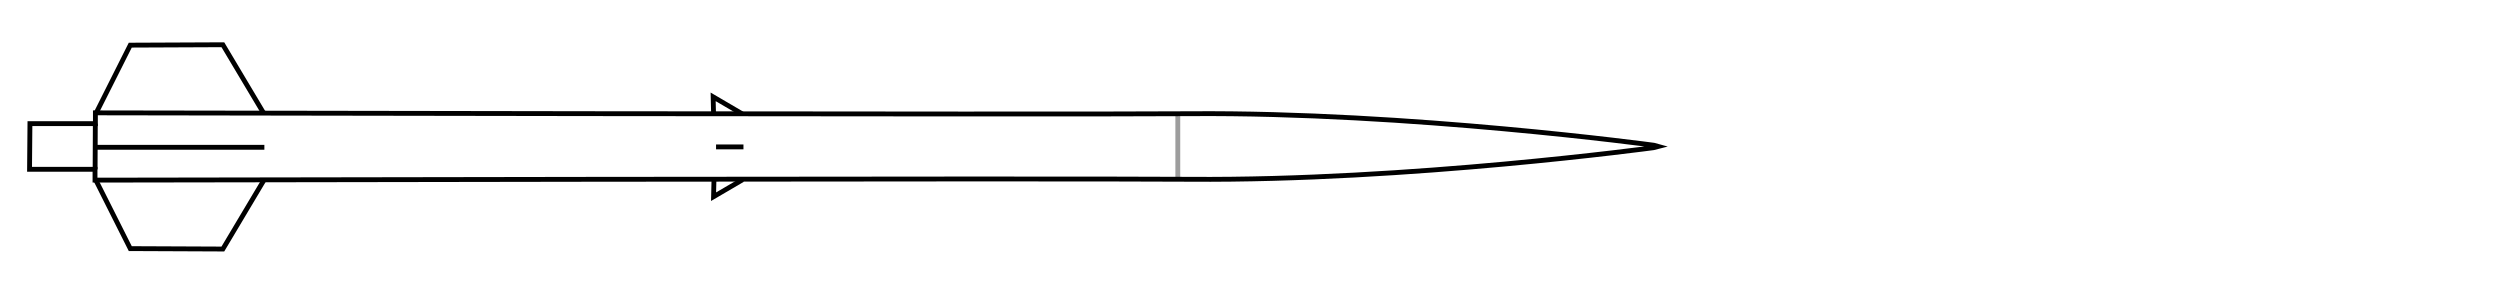
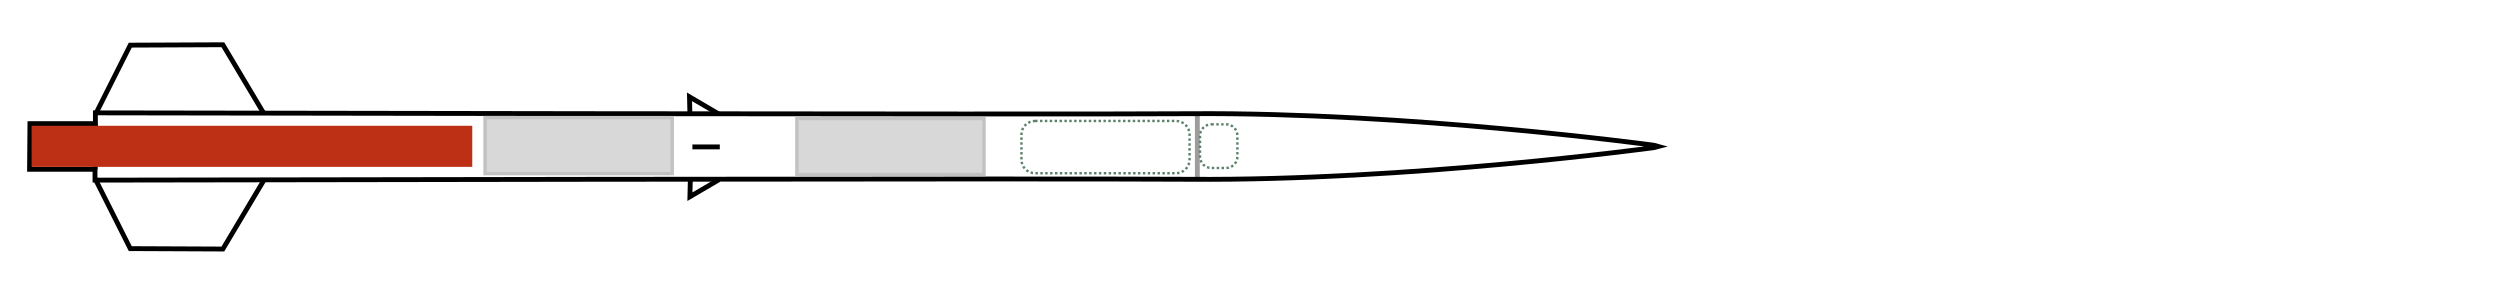
<svg xmlns="http://www.w3.org/2000/svg" width="512" height="60" id="svg3136" version="1.1">
  <defs id="defs3138" />
  <g id="layer1" transform="translate(0,-992.3622)">
    <g id="g3080" style="stroke-width:1.5;stroke-miterlimit:4;stroke-dasharray:none" transform="matrix(0,0.6630535,-0.6630535,0,645.6191,643.1798)">
      <path id="path2943-2" d="m 561.736,892.178 -21.29,12.695 0.128,28.595 20.905,10.515" style="display:inline;fill:none;stroke:#000000;stroke-width:1.5;stroke-linecap:butt;stroke-linejoin:miter;stroke-miterlimit:4;stroke-dasharray:none;stroke-opacity:1" />
-       <path id="path2971" d="m 581.759,609.913 -19.77,0" style="fill:none;stroke:#9d9d9d;stroke-width:1.5;stroke-linecap:butt;stroke-linejoin:miter;stroke-miterlimit:4;stroke-dasharray:none;stroke-opacity:1" />
+       <path id="path2971" d="m 581.759,603.88 -19.77,0" style="fill:none;stroke:#9d9d9d;stroke-width:1.5;stroke-linecap:butt;stroke-linejoin:miter;stroke-miterlimit:4;stroke-dasharray:none;stroke-opacity:1" />
      <path id="path2890" d="m 582.266,944.359 c 0,0 -0.581,-296.21 -0.261,-338.267 0.513,-67.448 -9.758,-143.096 -9.758,-143.096 l -0.382,-1.494 -0.381,1.374 c 0,0 -10.251,75.648 -9.738,143.096 0.32,42.058 -0.261,338.267 -0.261,338.267 l 3.333,0 0,20.22 14.095,0.12 0,-20.22 3.353,0 z" style="fill:none;stroke:#000000;stroke-width:1.5;stroke-linecap:butt;stroke-linejoin:miter;stroke-miterlimit:4;stroke-dasharray:none;stroke-opacity:1" />
-       <path id="path2917" d="m 582.128,744.33 5.258,8.976 -5.258,-0.128" style="fill:none;stroke:#000000;stroke-width:1.5;stroke-linecap:butt;stroke-linejoin:miter;stroke-miterlimit:4;stroke-dasharray:none;stroke-opacity:1" />
-       <path id="path2917-0" d="m 561.8,744.458 -5.258,8.976 5.258,-0.128" style="display:inline;fill:none;stroke:#000000;stroke-width:1.5;stroke-linecap:butt;stroke-linejoin:miter;stroke-miterlimit:4;stroke-dasharray:none;stroke-opacity:1" />
-       <path id="path2941" d="m 571.996,744.073 0,8.463" style="fill:none;stroke:#000000;stroke-width:1.5;stroke-linecap:butt;stroke-linejoin:miter;stroke-miterlimit:4;stroke-dasharray:none;stroke-opacity:1" />
+       <path id="path2917" d="m 582.128,751.636 5.258,8.976 -5.258,-0.128" style="fill:none;stroke:#000000;stroke-width:1.5;stroke-linecap:butt;stroke-linejoin:miter;stroke-miterlimit:4;stroke-dasharray:none;stroke-opacity:1" />
+       <path id="path2917-0" d="m 561.8,751.765 -5.258,8.976 5.258,-0.128" style="display:inline;fill:none;stroke:#000000;stroke-width:1.5;stroke-linecap:butt;stroke-linejoin:miter;stroke-miterlimit:4;stroke-dasharray:none;stroke-opacity:1" />
+       <path id="path2941" d="m 571.996,751.38 0,8.463" style="fill:none;stroke:#000000;stroke-width:1.5;stroke-linecap:butt;stroke-linejoin:miter;stroke-miterlimit:4;stroke-dasharray:none;stroke-opacity:1" />
      <path id="path2943" d="m 582.256,892.178 21.29,12.695 -0.128,28.595 -20.905,10.515" style="fill:none;stroke:#000000;stroke-width:1.5;stroke-linecap:butt;stroke-linejoin:miter;stroke-miterlimit:4;stroke-dasharray:none;stroke-opacity:1" />
      <path id="path2967" d="m 572.124,892.049 0,52.061" style="fill:none;stroke:#000000;stroke-width:1.5;stroke-linecap:butt;stroke-linejoin:miter;stroke-miterlimit:4;stroke-dasharray:none;stroke-opacity:1" />
      <path id="path2969" d="m 578.943,944.329 -14.122,-0.061" style="fill:none;stroke:#000000;stroke-width:1.5;stroke-linecap:butt;stroke-linejoin:miter;stroke-miterlimit:4;stroke-dasharray:none;stroke-opacity:1" />
    </g>
+     <path style="opacity:1;fill:#bd3016;fill-opacity:1;stroke:none;stroke-width:0.801;stroke-miterlimit:4;stroke-dasharray:none;stroke-opacity:1" d="m 6.473,1018.122 90.247,0 0,8.415 -90.247,0 z" id="rect4283" />
+     <path style="opacity:1;fill:#d8d8d8;fill-opacity:1;stroke:#c2c2c2;stroke-width:0.7;stroke-miterlimit:4;stroke-dasharray:none;stroke-opacity:1" d="m 99.34,1016.455 38.331,0 0,11.463 -38.331,0 z" id="rect4302" />
+     <path style="opacity:1;fill:#d8d8d8;fill-opacity:1;stroke:#c2c2c2;stroke-width:0.7;stroke-miterlimit:4;stroke-dasharray:none;stroke-opacity:1" d="m 163.198,1016.648 38.331,0 0,11.463 -38.331,0 z" id="rect4302-7" />
+     <path style="opacity:1;fill:none;fill-opacity:1;stroke:#5d826b;stroke-width:0.5;stroke-miterlimit:4;stroke-dasharray:0.5, 0.5;stroke-dashoffset:0;stroke-opacity:1" d="m 211.987,1017.133 28.841,0 c 1.548,0 2.794,1.246 2.794,2.794 l 0,5.122 c 0,1.548 -1.246,2.794 -2.794,2.794 l -28.841,0 c -1.548,0 -2.794,-1.246 -2.794,-2.794 l 0,-5.122 c 0,-1.548 1.246,-2.794 2.794,-2.794 z" id="rect4285-8" />
+     <path style="opacity:1;fill:none;fill-opacity:1;stroke:#5d826b;stroke-width:0.5;stroke-miterlimit:4;stroke-dasharray:0.5, 0.5;stroke-dashoffset:0;stroke-opacity:1" d="m 248.095,1017.823 2.992,0 c 1.293,0 2.333,1.04 2.333,2.333 l 0,4.277 c 0,1.292 -1.041,2.333 -2.333,2.333 l -2.992,0 c -1.293,0 -2.333,-1.041 -2.333,-2.333 l 0,-4.277 c 0,-1.293 1.041,-2.333 2.333,-2.333 z" id="rect4285-8-6" />
  </g>
</svg>
